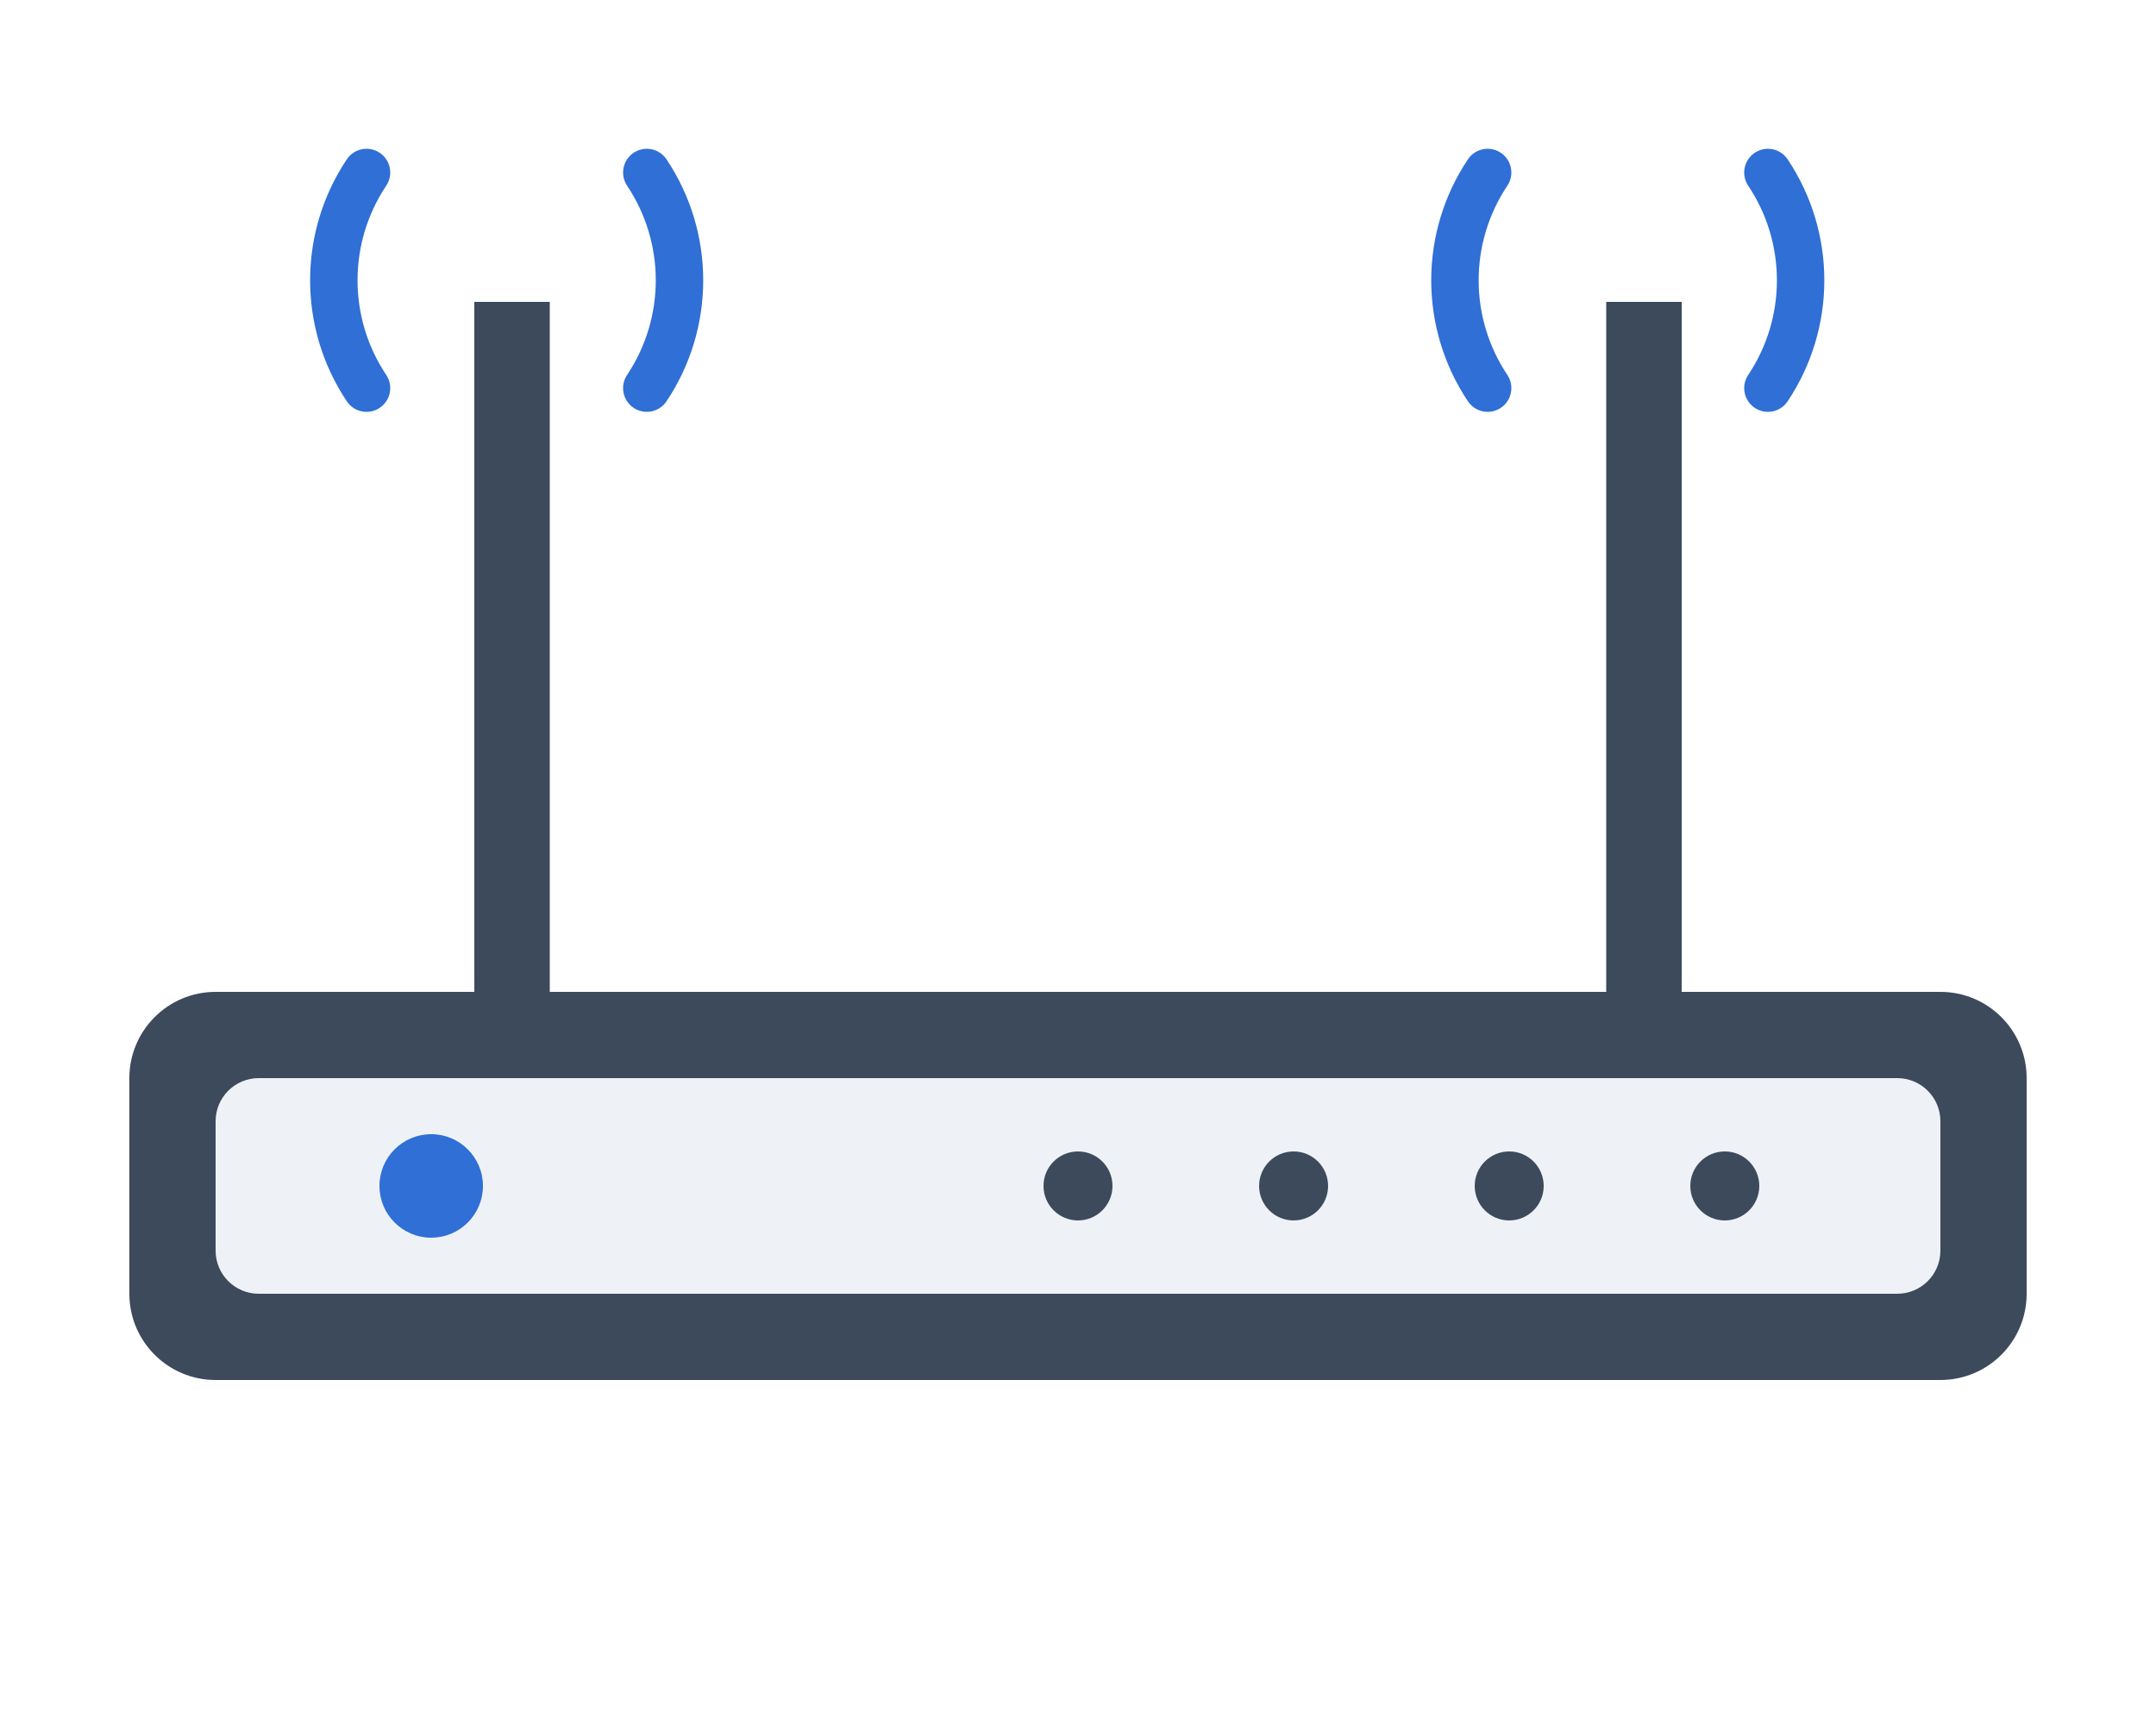
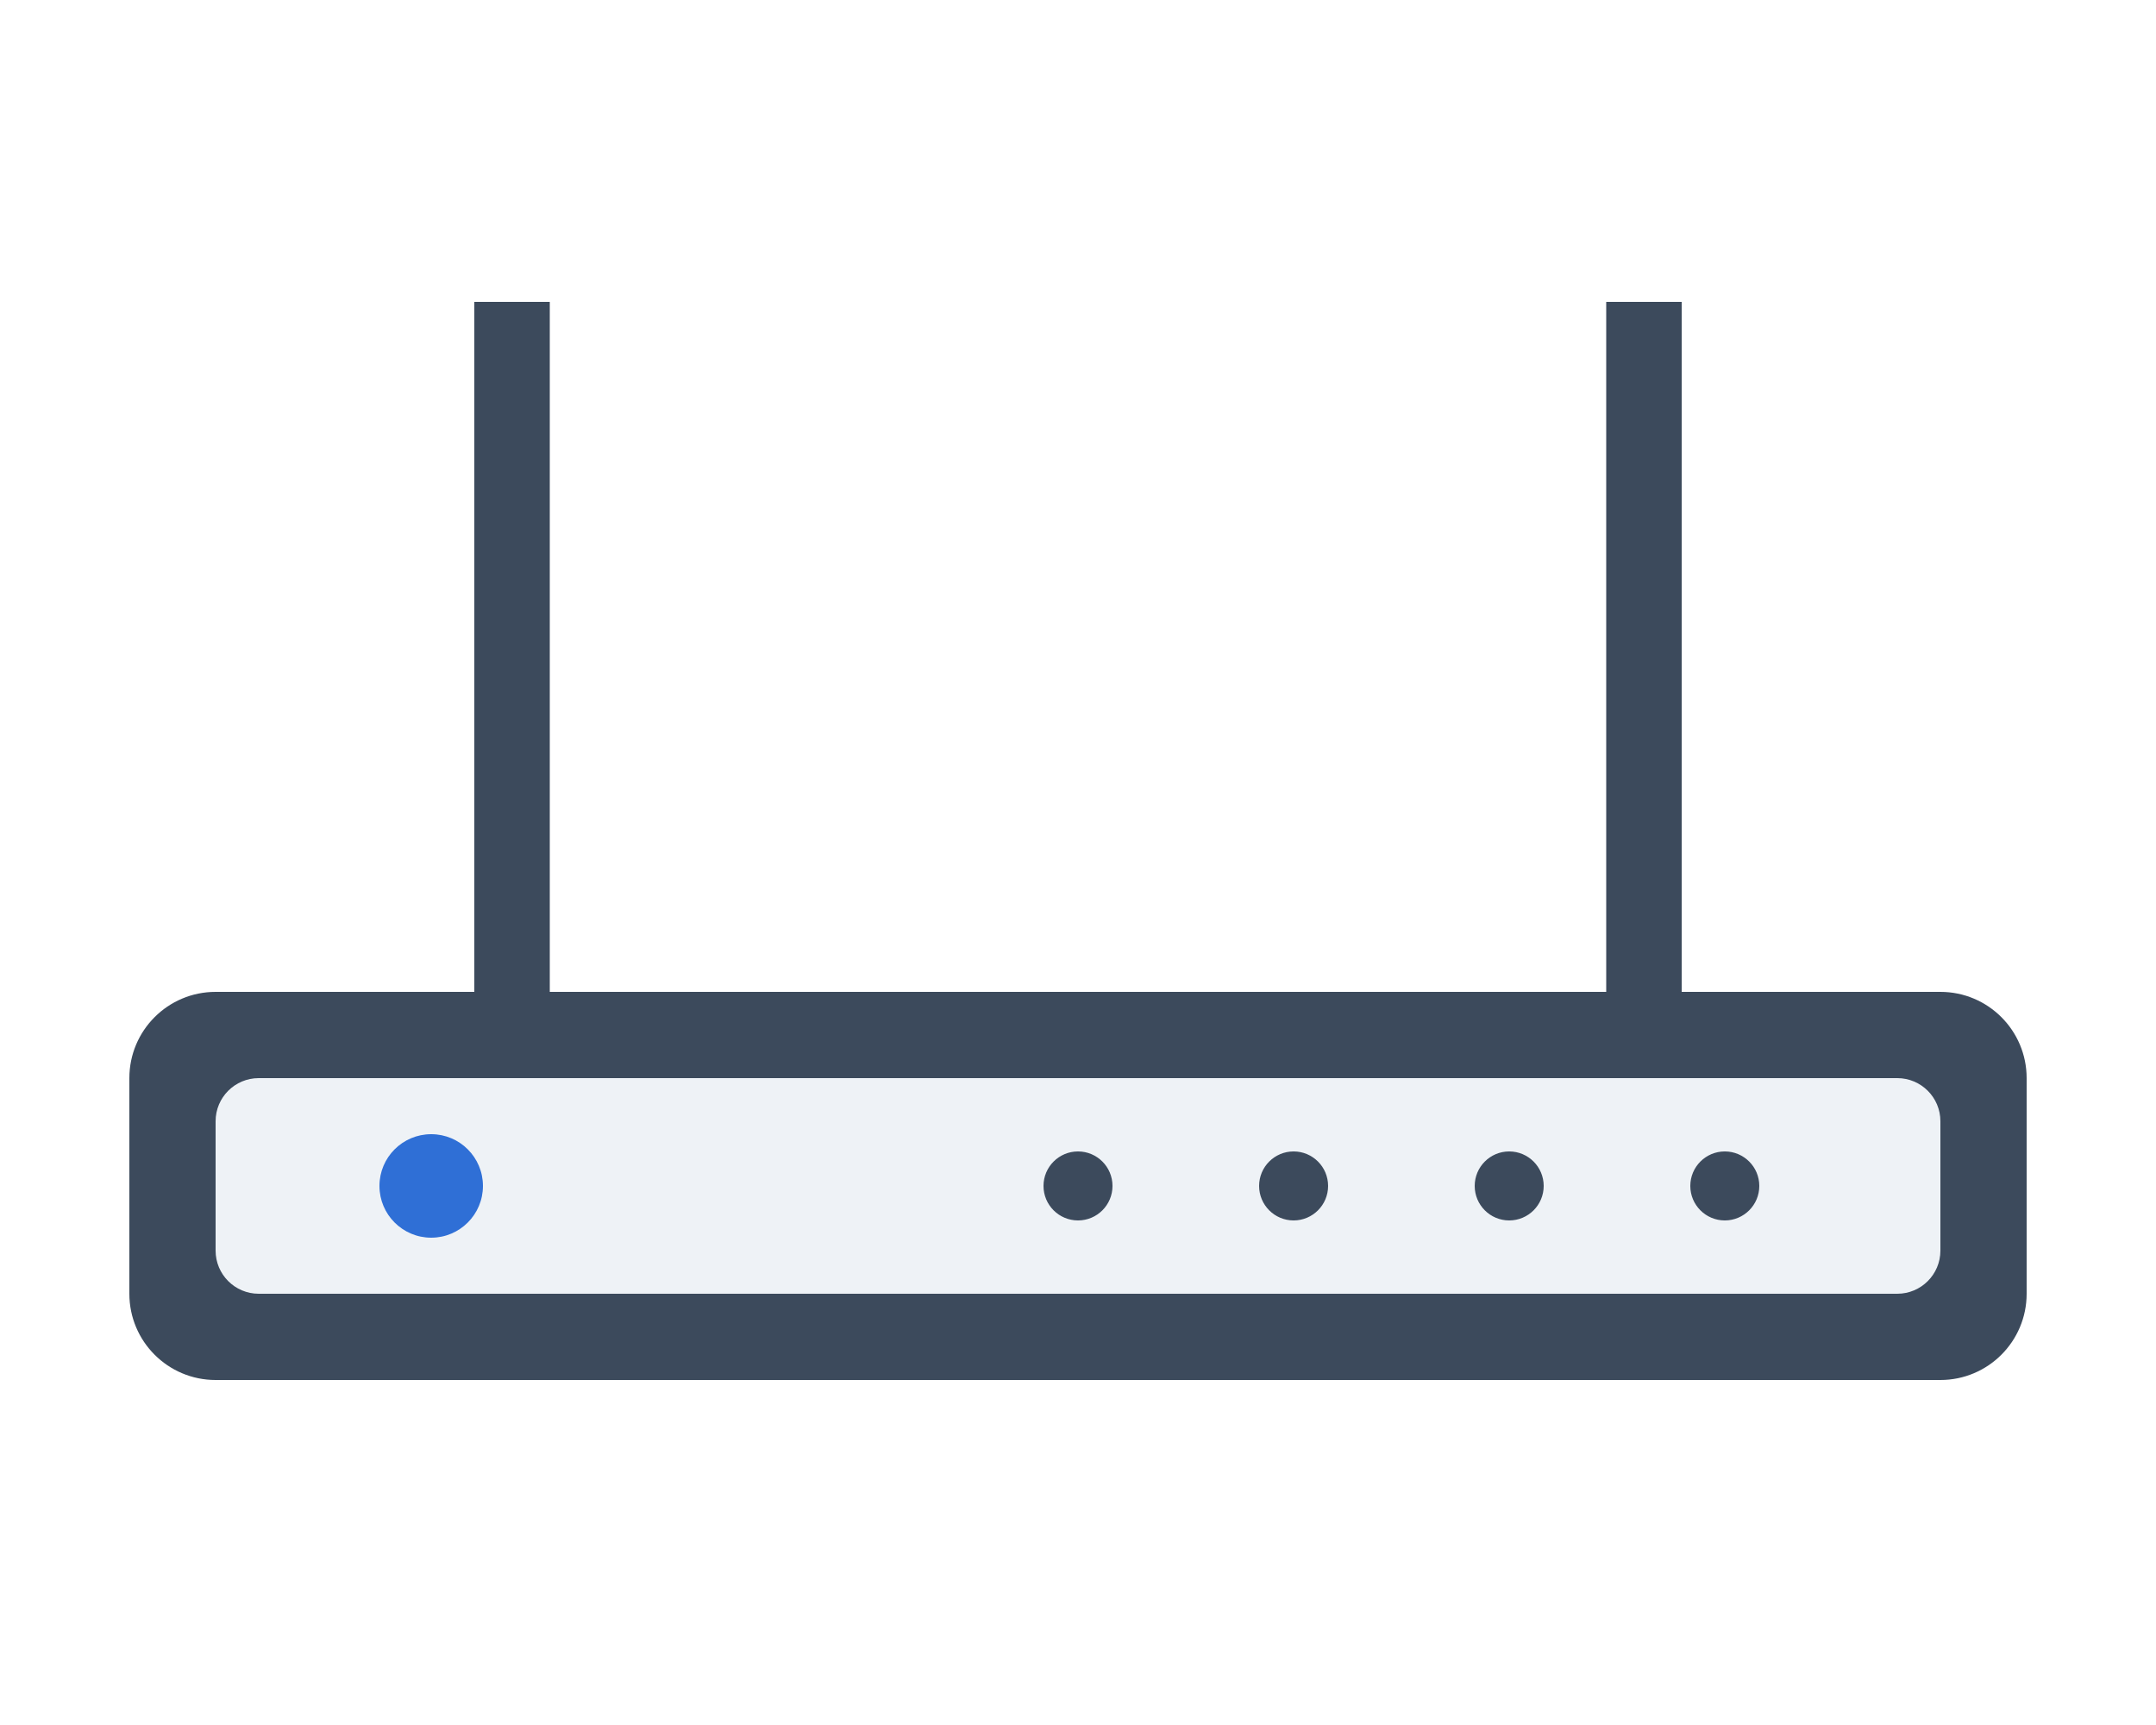
<svg xmlns="http://www.w3.org/2000/svg" width="100" height="80" viewBox="0 0 100 80">
  <rect x="22" y="14" width="3.5" height="34" fill="#3c4a5c" />
  <rect x="74.5" y="14" width="3.5" height="34" fill="#3c4a5c" />
-   <path d="M17 12a9 9 0 0 1 0-10M30 12a9 9 0 0 0 0-10M69 12a9 9 0 0 1 0-10M82 12a9 9 0 0 0 0-10" fill="none" stroke="#2f6fd6" stroke-width="2.2" stroke-linecap="round" transform="translate(0 6)" />
  <rect x="6" y="46" width="88" height="18" rx="4" fill="#3c4a5c" />
  <rect x="10" y="50" width="80" height="10" rx="2" fill="#eef2f6" />
  <circle cx="20" cy="55" r="2.4" fill="#2f6fd6" />
  <circle cx="50" cy="55" r="1.6" fill="#3c4a5c" />
  <circle cx="60" cy="55" r="1.6" fill="#3c4a5c" />
  <circle cx="70" cy="55" r="1.6" fill="#3c4a5c" />
  <circle cx="80" cy="55" r="1.6" fill="#3c4a5c" />
</svg>
